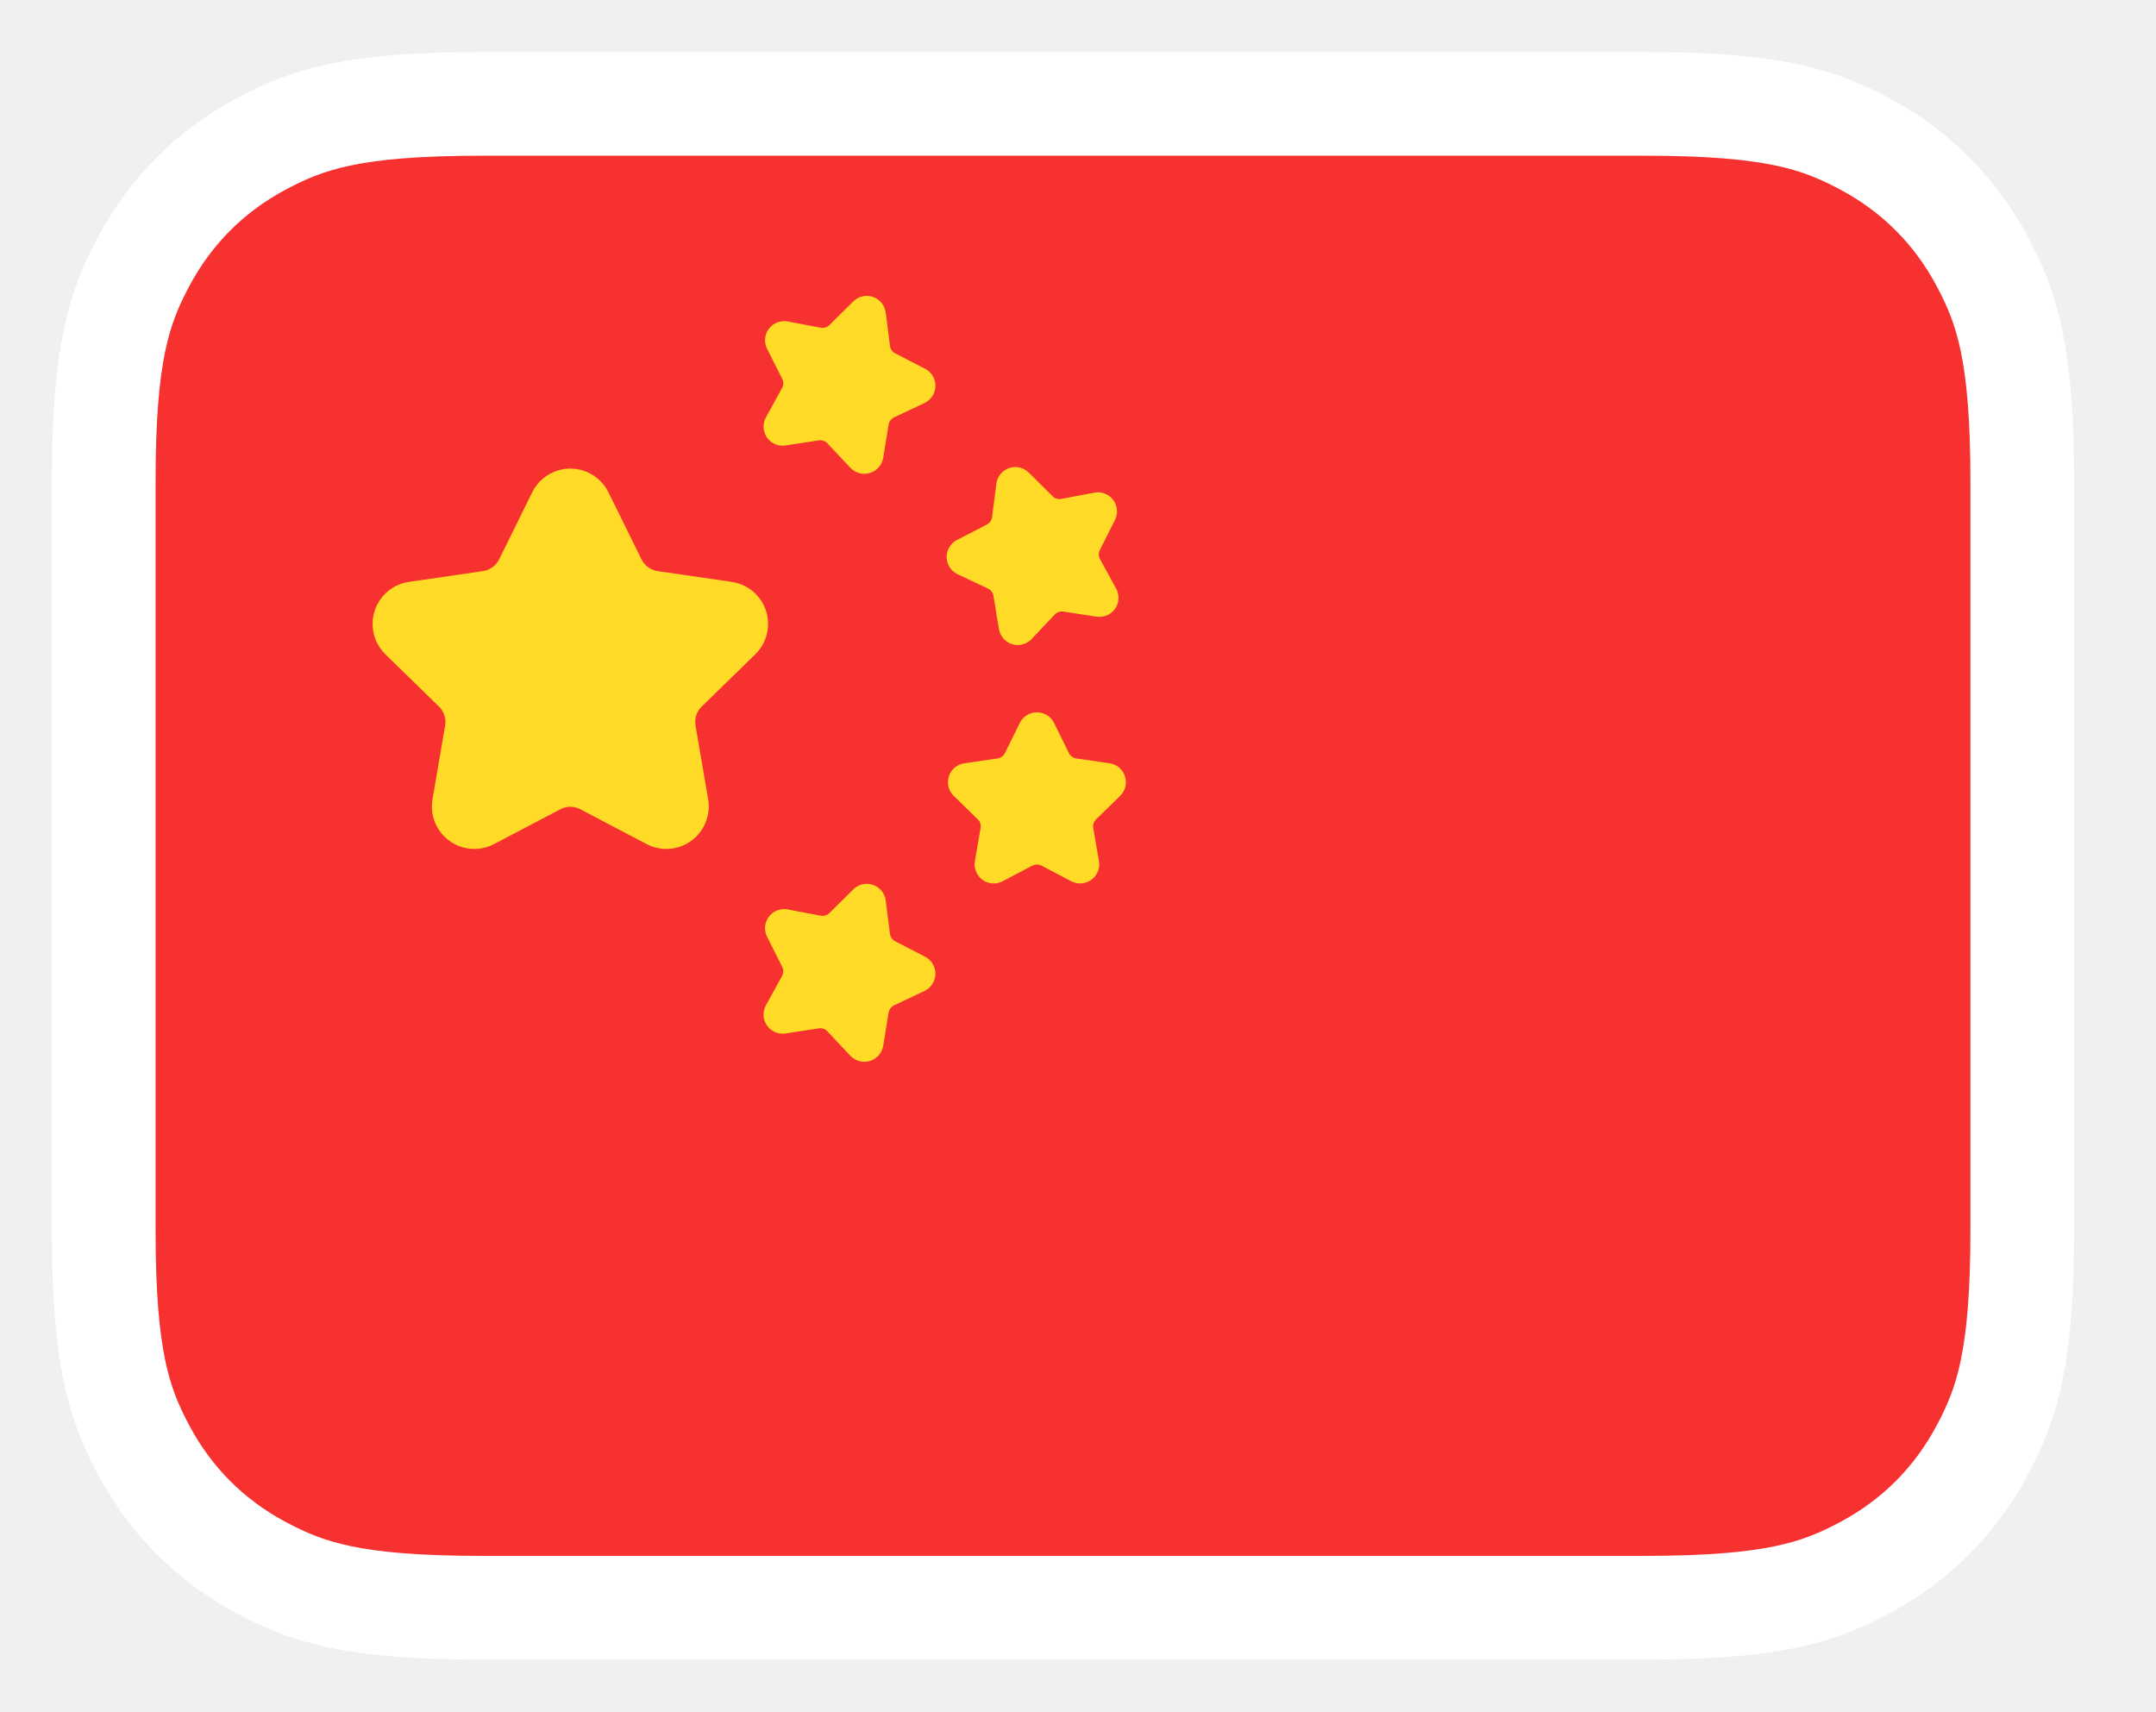
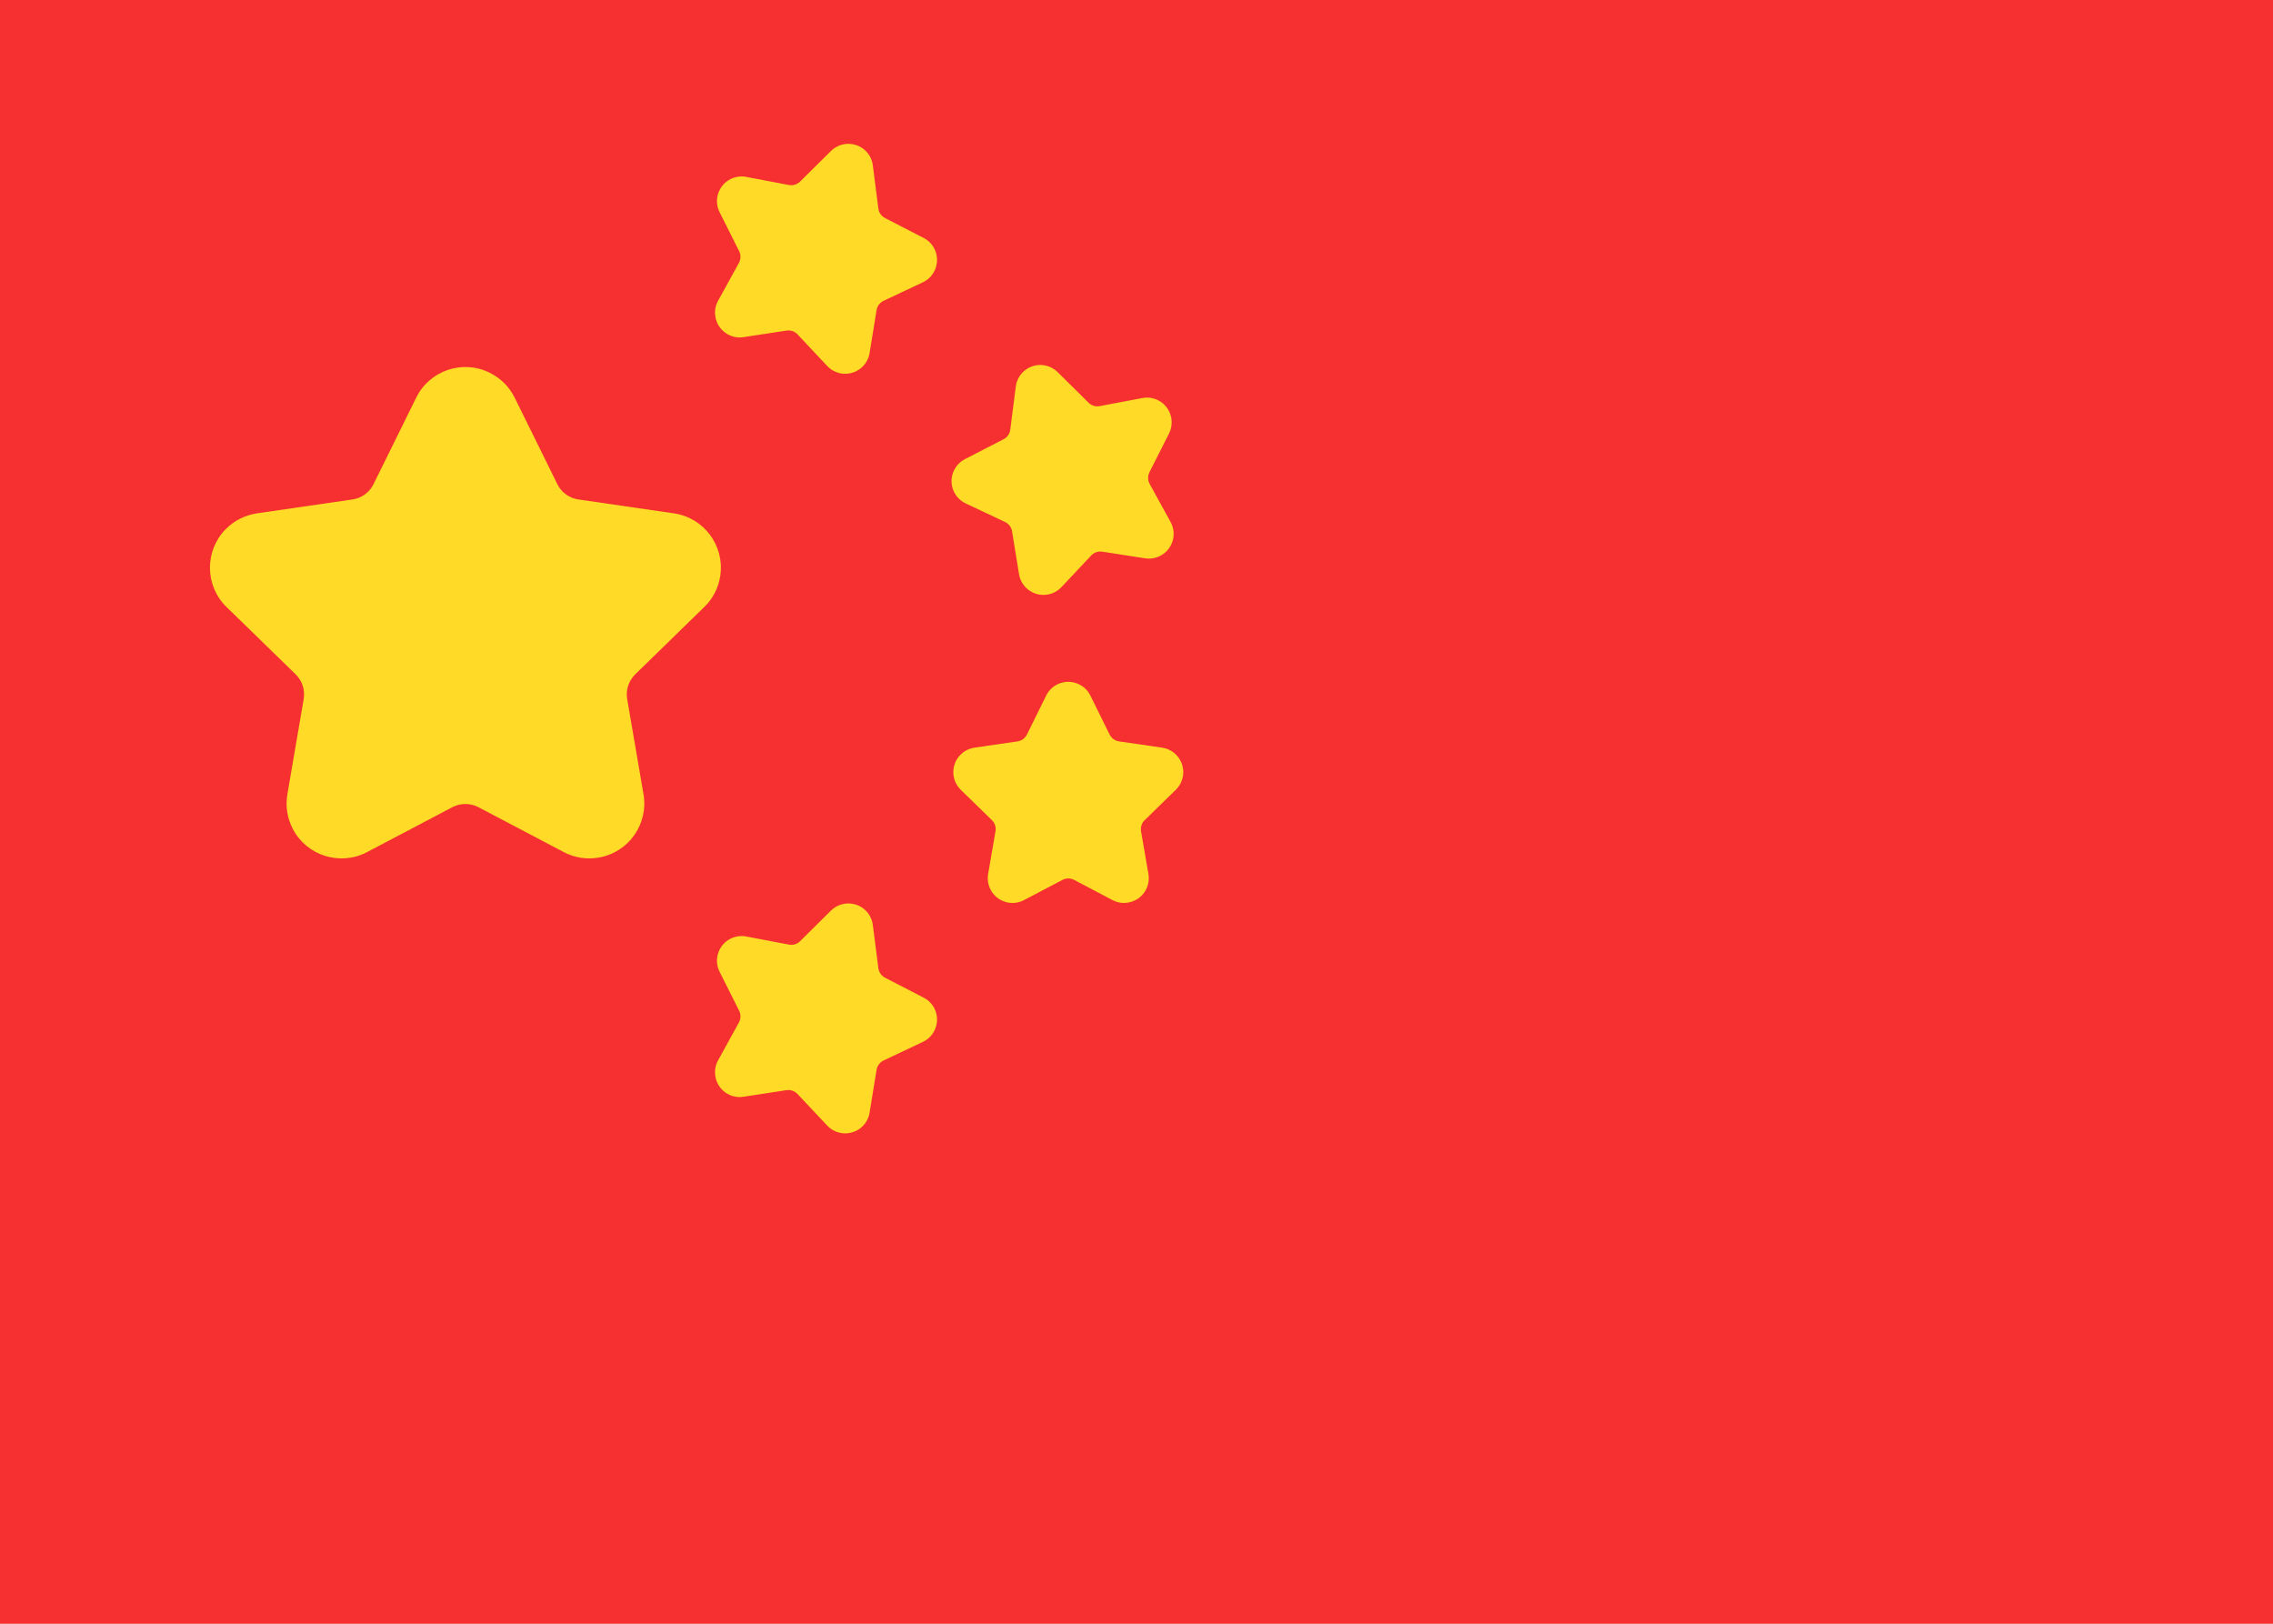
- <svg xmlns="http://www.w3.org/2000/svg" width="63" height="50" viewBox="0 0 63 50" fill="none">
-   <path fill-rule="evenodd" clip-rule="evenodd" d="M48.059 3.035H14.064C10.325 3.035 8.991 3.478 7.63 4.206C6.152 4.996 4.992 6.156 4.202 7.634C3.474 8.995 3.031 10.329 3.031 14.068V35.942C3.031 39.681 3.474 41.015 4.202 42.376C4.992 43.854 6.152 45.014 7.63 45.804C8.991 46.532 10.325 46.975 14.064 46.975H48.059C51.798 46.975 53.132 46.532 54.493 45.804C55.971 45.014 57.131 43.854 57.921 42.376C58.649 41.015 59.092 39.681 59.092 35.942V14.068C59.092 10.329 58.649 8.995 57.921 7.634C57.131 6.156 55.971 4.996 54.493 4.206C53.132 3.478 51.798 3.035 48.059 3.035Z" fill="#F73030" stroke="white" stroke-width="3.03" />
-   <path d="M23.926 12.867L22.955 13.016C22.65 13.063 22.365 12.854 22.318 12.549C22.299 12.428 22.321 12.303 22.38 12.196L22.853 11.334C22.898 11.252 22.899 11.153 22.857 11.07L22.415 10.192C22.276 9.917 22.387 9.581 22.663 9.442C22.773 9.387 22.897 9.369 23.018 9.392L23.983 9.575C24.075 9.592 24.17 9.564 24.236 9.498L24.934 8.806C25.154 8.589 25.507 8.591 25.724 8.81C25.811 8.897 25.866 9.011 25.882 9.132L26.006 10.107C26.018 10.2 26.075 10.281 26.158 10.324L27.031 10.774C27.305 10.915 27.413 11.252 27.272 11.526C27.215 11.636 27.125 11.723 27.014 11.776L26.125 12.195C26.041 12.235 25.981 12.314 25.966 12.406L25.808 13.376C25.758 13.68 25.471 13.887 25.166 13.837C25.045 13.818 24.934 13.758 24.849 13.669L24.176 12.953C24.112 12.885 24.018 12.853 23.926 12.867Z" fill="#FFDA27" />
-   <path d="M30.82 17.955L30.146 18.671C29.934 18.896 29.581 18.906 29.356 18.695C29.267 18.611 29.208 18.499 29.188 18.378L29.03 17.408C29.015 17.316 28.955 17.237 28.87 17.197L27.982 16.778C27.703 16.646 27.584 16.313 27.715 16.034C27.768 15.923 27.855 15.832 27.965 15.776L28.838 15.326C28.921 15.283 28.978 15.202 28.989 15.109L29.114 14.134C29.153 13.828 29.433 13.612 29.739 13.651C29.86 13.666 29.974 13.722 30.061 13.808L30.759 14.5C30.826 14.566 30.92 14.595 31.012 14.577L31.977 14.394C32.281 14.337 32.573 14.536 32.63 14.839C32.653 14.96 32.636 15.085 32.58 15.194L32.138 16.072C32.096 16.155 32.098 16.254 32.143 16.336L32.615 17.198C32.764 17.468 32.665 17.808 32.394 17.956C32.286 18.015 32.162 18.037 32.041 18.018L31.07 17.869C30.977 17.855 30.884 17.887 30.82 17.955Z" fill="#FFDA27" />
-   <path d="M23.926 30.047L22.955 30.196C22.65 30.243 22.365 30.034 22.318 29.729C22.299 29.607 22.321 29.483 22.38 29.375L22.853 28.514C22.898 28.432 22.899 28.333 22.857 28.249L22.415 27.372C22.276 27.096 22.387 26.761 22.663 26.622C22.773 26.566 22.897 26.549 23.018 26.572L23.983 26.755C24.075 26.772 24.17 26.743 24.236 26.677L24.934 25.986C25.154 25.769 25.507 25.77 25.724 25.99C25.811 26.077 25.866 26.19 25.882 26.312L26.006 27.287C26.018 27.38 26.075 27.46 26.158 27.503L27.031 27.953C27.305 28.095 27.413 28.432 27.272 28.706C27.215 28.815 27.125 28.903 27.014 28.955L26.125 29.375C26.041 29.415 25.981 29.494 25.966 29.586L25.808 30.556C25.758 30.86 25.471 31.067 25.166 31.017C25.045 30.997 24.934 30.938 24.849 30.849L24.176 30.133C24.112 30.065 24.018 30.033 23.926 30.047Z" fill="#FFDA27" />
-   <path d="M30.167 25.292L29.298 25.749C29.025 25.893 28.687 25.788 28.543 25.515C28.486 25.406 28.466 25.282 28.487 25.16L28.653 24.192C28.669 24.1 28.639 24.006 28.572 23.941L27.868 23.255C27.647 23.039 27.642 22.686 27.858 22.465C27.944 22.377 28.056 22.32 28.177 22.302L29.15 22.16C29.242 22.147 29.322 22.089 29.364 22.005L29.799 21.124C29.935 20.847 30.27 20.734 30.547 20.87C30.657 20.925 30.746 21.014 30.801 21.124L31.235 22.005C31.277 22.089 31.357 22.147 31.449 22.16L32.422 22.302C32.727 22.346 32.938 22.63 32.894 22.935C32.877 23.057 32.819 23.169 32.731 23.255L32.028 23.941C31.961 24.006 31.93 24.1 31.946 24.192L32.112 25.16C32.164 25.465 31.96 25.753 31.656 25.805C31.535 25.826 31.41 25.806 31.302 25.749L30.432 25.292C30.349 25.249 30.25 25.249 30.167 25.292Z" fill="#FFDA27" />
-   <path d="M16.372 23.646L14.439 24.662C13.832 24.981 13.081 24.748 12.762 24.141C12.635 23.899 12.591 23.623 12.638 23.354L13.007 21.201C13.042 20.997 12.974 20.788 12.825 20.643L11.262 19.119C10.771 18.64 10.761 17.854 11.239 17.363C11.43 17.168 11.679 17.04 11.95 17.001L14.11 16.687C14.316 16.657 14.494 16.528 14.586 16.342L15.552 14.384C15.855 13.769 16.6 13.516 17.215 13.82C17.46 13.941 17.658 14.139 17.779 14.384L18.745 16.342C18.837 16.528 19.015 16.657 19.22 16.687L21.381 17.001C22.06 17.1 22.53 17.73 22.431 18.408C22.392 18.678 22.265 18.928 22.069 19.119L20.506 20.643C20.357 20.788 20.289 20.997 20.324 21.201L20.693 23.354C20.809 24.029 20.355 24.671 19.679 24.787C19.41 24.833 19.134 24.789 18.892 24.662L16.959 23.646C16.775 23.549 16.555 23.549 16.372 23.646Z" fill="#FFDA27" />
+ <svg xmlns="http://www.w3.org/2000/svg" width="28" height="20" viewBox="0 0 28 20" fill="none">
+   <g clip-path="url(#clip0_5_306)">
+     <rect width="28" height="20" fill="#F63030" />
+     <path d="M9.687 4.072L9.158 4.153C8.992 4.178 8.837 4.064 8.812 3.898C8.801 3.832 8.813 3.764 8.845 3.706L9.103 3.237C9.127 3.192 9.128 3.138 9.105 3.093L8.865 2.615C8.789 2.465 8.849 2.282 8.999 2.206C9.059 2.176 9.127 2.166 9.193 2.179L9.719 2.279C9.769 2.288 9.82 2.272 9.856 2.236L10.236 1.86C10.356 1.742 10.549 1.742 10.667 1.862C10.714 1.909 10.744 1.971 10.752 2.037L10.82 2.568C10.827 2.619 10.857 2.663 10.903 2.686L11.378 2.931C11.528 3.008 11.586 3.192 11.509 3.341C11.479 3.401 11.429 3.448 11.369 3.477L10.885 3.705C10.839 3.727 10.806 3.77 10.798 3.82L10.712 4.349C10.685 4.514 10.529 4.627 10.363 4.6C10.297 4.589 10.236 4.557 10.19 4.508L9.824 4.118C9.789 4.081 9.738 4.064 9.687 4.072Z" fill="#FFDA27" />
+     <path d="M13.442 6.842L13.075 7.232C12.96 7.354 12.767 7.36 12.645 7.245C12.596 7.199 12.564 7.138 12.553 7.072L12.467 6.544C12.459 6.494 12.426 6.451 12.38 6.429L11.896 6.201C11.744 6.129 11.679 5.948 11.751 5.796C11.78 5.735 11.827 5.686 11.887 5.655L12.363 5.41C12.408 5.387 12.439 5.343 12.445 5.292L12.513 4.761C12.534 4.595 12.686 4.477 12.853 4.498C12.919 4.506 12.981 4.537 13.029 4.584L13.409 4.96C13.445 4.996 13.496 5.012 13.547 5.002L14.072 4.903C14.237 4.871 14.397 4.98 14.428 5.145C14.44 5.211 14.431 5.279 14.401 5.339L14.16 5.816C14.137 5.862 14.138 5.916 14.162 5.96L14.42 6.43C14.501 6.577 14.447 6.762 14.299 6.843C14.241 6.875 14.173 6.887 14.107 6.877L13.578 6.795C13.527 6.788 13.477 6.805 13.442 6.842Z" fill="#FFDA27" />
+     <path d="M9.687 13.428L9.158 13.509C8.992 13.535 8.837 13.421 8.812 13.255C8.801 13.188 8.813 13.121 8.845 13.062L9.103 12.593C9.127 12.548 9.128 12.495 9.105 12.449L8.865 11.971C8.789 11.821 8.849 11.638 8.999 11.562C9.059 11.532 9.127 11.523 9.193 11.535L9.719 11.635C9.769 11.645 9.82 11.629 9.856 11.593L10.236 11.216C10.356 11.098 10.549 11.099 10.667 11.218C10.714 11.266 10.744 11.328 10.752 11.394L10.82 11.925C10.827 11.975 10.857 12.019 10.903 12.043L11.378 12.288C11.528 12.365 11.586 12.548 11.509 12.698C11.479 12.757 11.429 12.805 11.369 12.833L10.885 13.062C10.839 13.084 10.806 13.127 10.798 13.177L10.712 13.705C10.685 13.871 10.529 13.983 10.363 13.956C10.297 13.945 10.236 13.913 10.19 13.864L9.824 13.475C9.789 13.438 9.738 13.42 9.687 13.428Z" fill="#FFDA27" />
+     <path d="M13.088 10.838L12.614 11.087C12.465 11.165 12.281 11.108 12.203 10.959C12.172 10.9 12.161 10.832 12.172 10.766L12.263 10.239C12.272 10.188 12.255 10.137 12.219 10.102L11.835 9.728C11.715 9.611 11.713 9.418 11.83 9.298C11.877 9.25 11.938 9.219 12.004 9.209L12.534 9.132C12.584 9.125 12.627 9.093 12.65 9.048L12.887 8.568C12.961 8.417 13.144 8.355 13.294 8.43C13.354 8.459 13.403 8.508 13.432 8.568L13.669 9.048C13.692 9.093 13.735 9.125 13.786 9.132L14.315 9.209C14.482 9.233 14.597 9.388 14.573 9.554C14.563 9.62 14.532 9.682 14.484 9.728L14.101 10.102C14.064 10.137 14.048 10.188 14.056 10.239L14.147 10.766C14.175 10.932 14.064 11.089 13.898 11.117C13.832 11.129 13.764 11.118 13.705 11.087L13.232 10.838C13.187 10.814 13.133 10.814 13.088 10.838Z" fill="#FFDA27" />
+     <path d="M5.573 9.942L4.521 10.496C4.19 10.669 3.781 10.542 3.608 10.212C3.538 10.08 3.515 9.929 3.54 9.783L3.741 8.611C3.76 8.499 3.723 8.385 3.642 8.306L2.79 7.476C2.523 7.216 2.518 6.788 2.778 6.52C2.882 6.414 3.018 6.345 3.165 6.323L4.342 6.152C4.454 6.136 4.551 6.066 4.601 5.964L5.127 4.898C5.292 4.563 5.698 4.425 6.032 4.591C6.166 4.657 6.274 4.764 6.34 4.898L6.866 5.964C6.916 6.066 7.013 6.136 7.125 6.152L8.302 6.323C8.671 6.377 8.927 6.72 8.873 7.09C8.852 7.237 8.783 7.373 8.676 7.476L7.825 8.306C7.744 8.385 7.707 8.499 7.726 8.611L7.927 9.783C7.99 10.151 7.743 10.5 7.375 10.563C7.228 10.589 7.077 10.565 6.946 10.496L5.893 9.942C5.793 9.89 5.673 9.89 5.573 9.942Z" fill="#FFDA27" />
+   </g>
+   <defs>
+     <clipPath id="clip0_5_306">
+       <rect width="28" height="20" fill="white" />
+     </clipPath>
+   </defs>
</svg>
